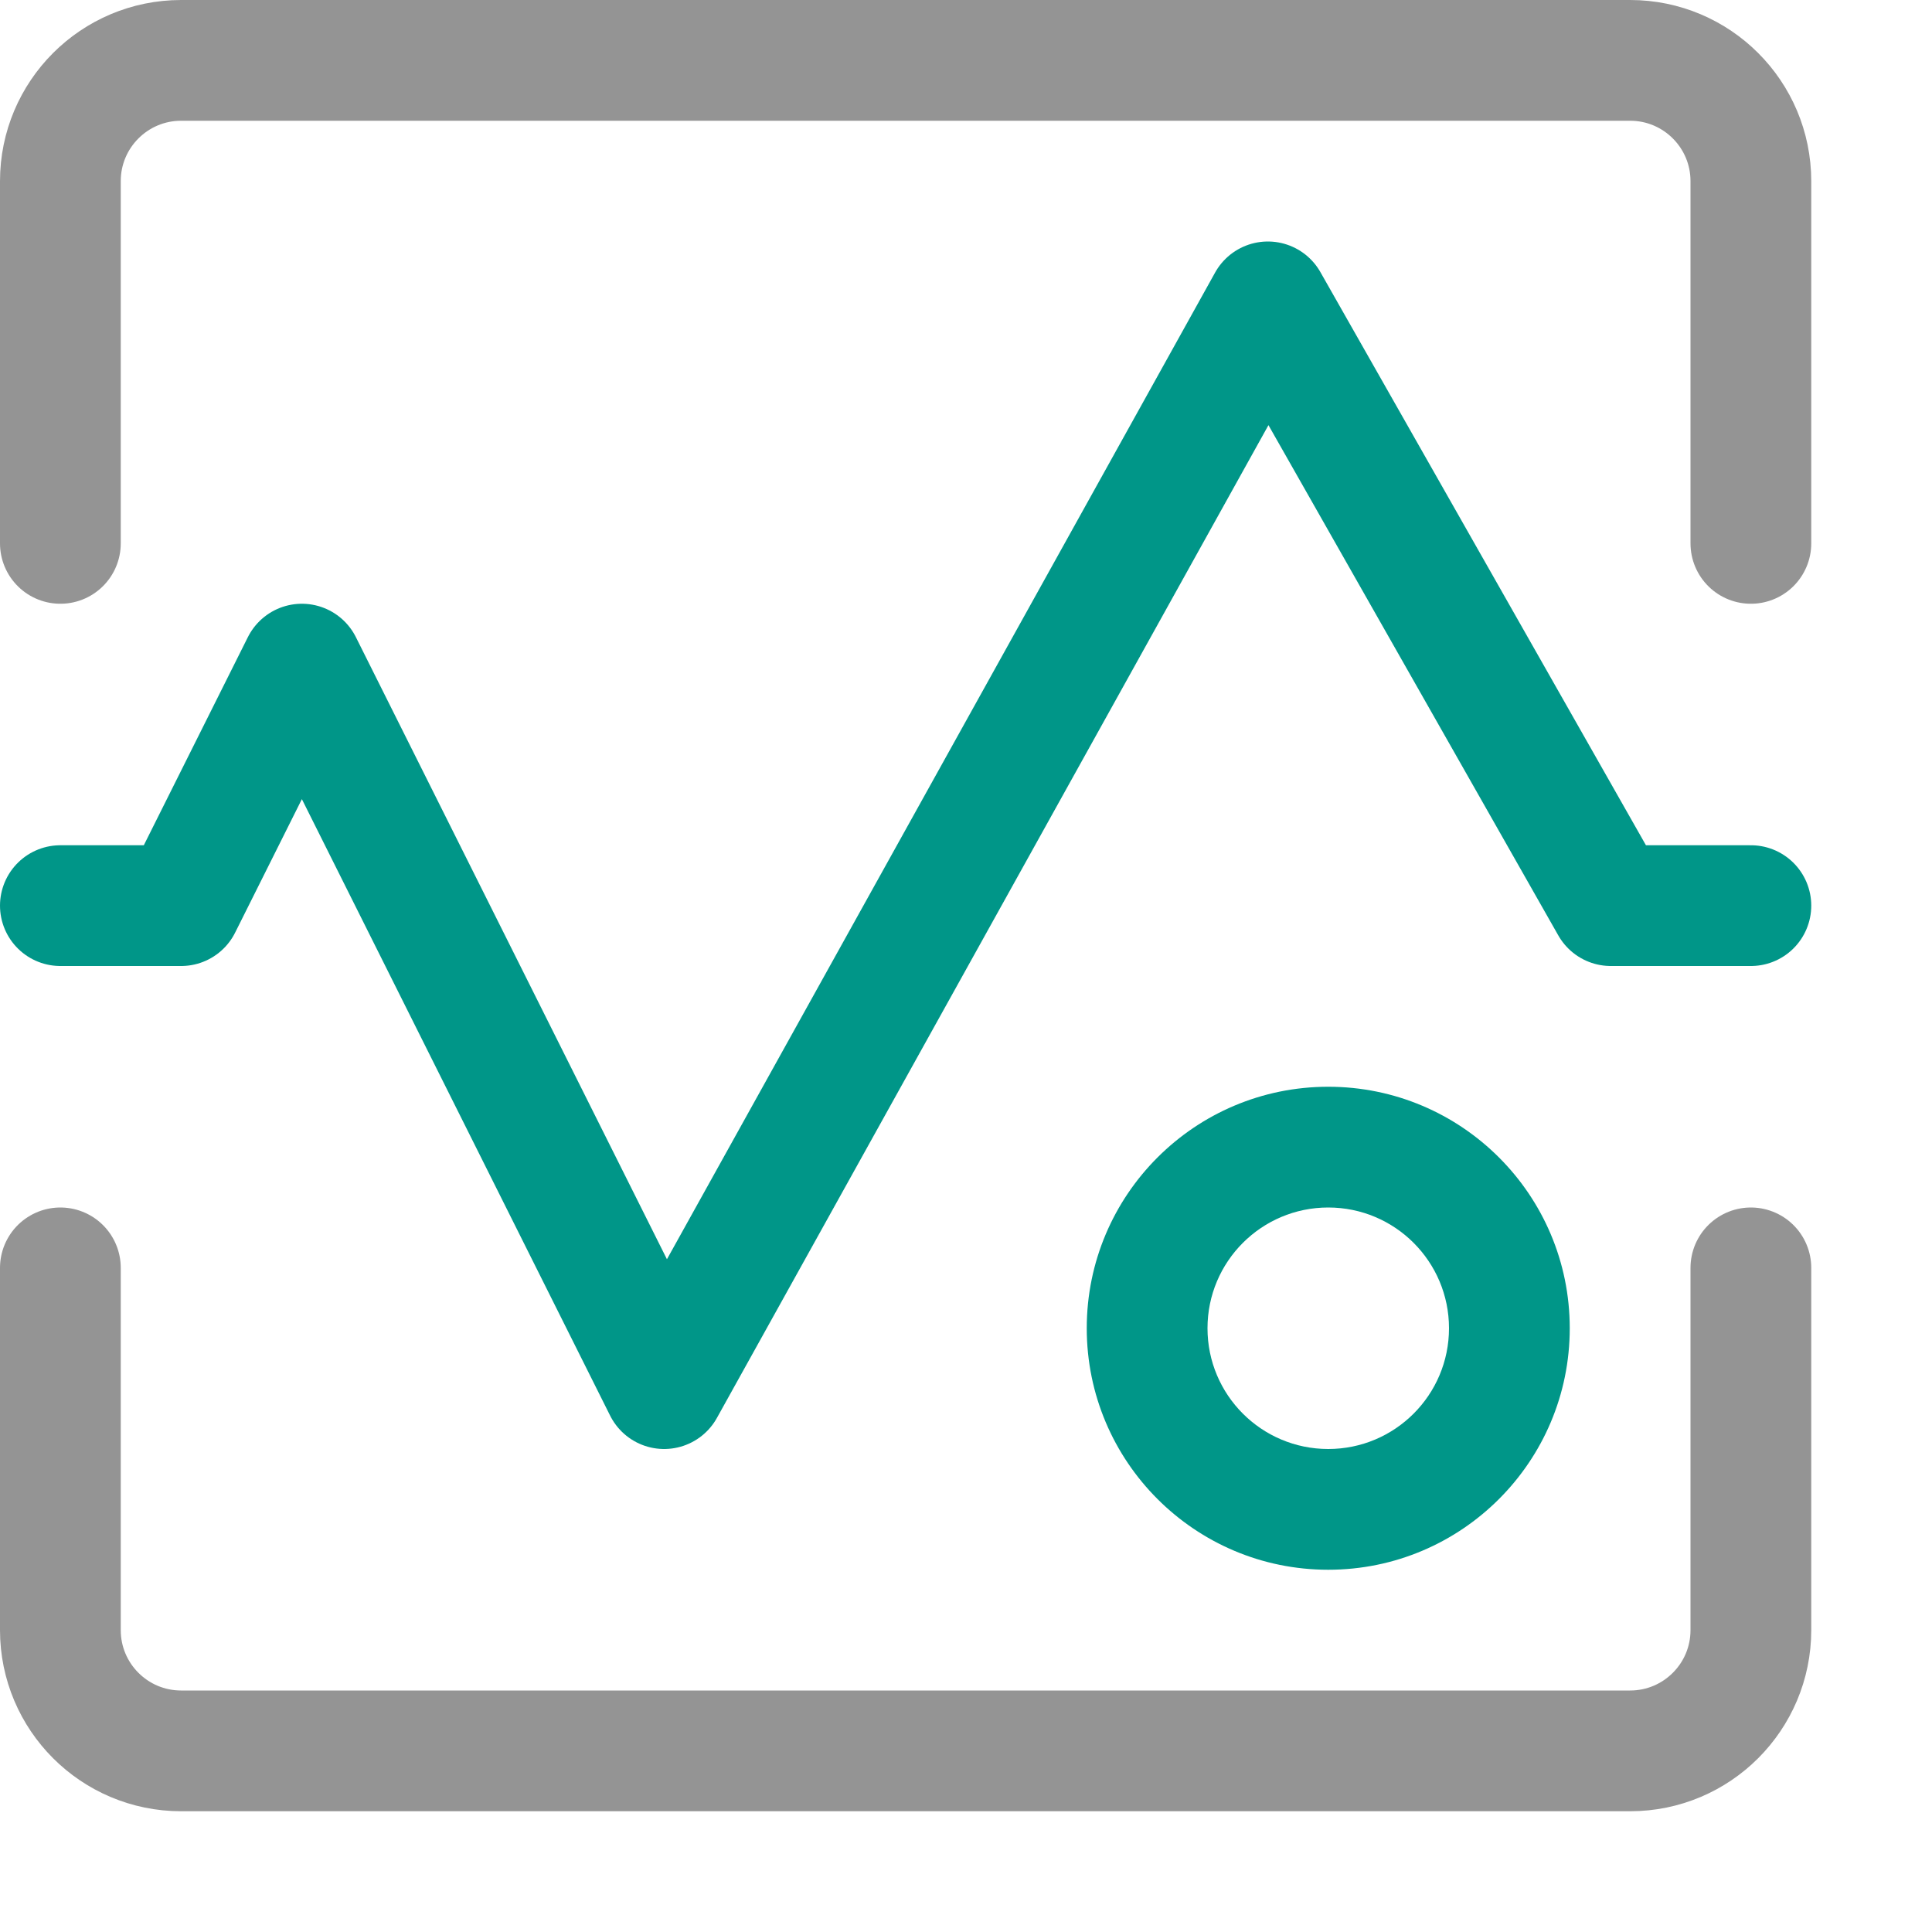
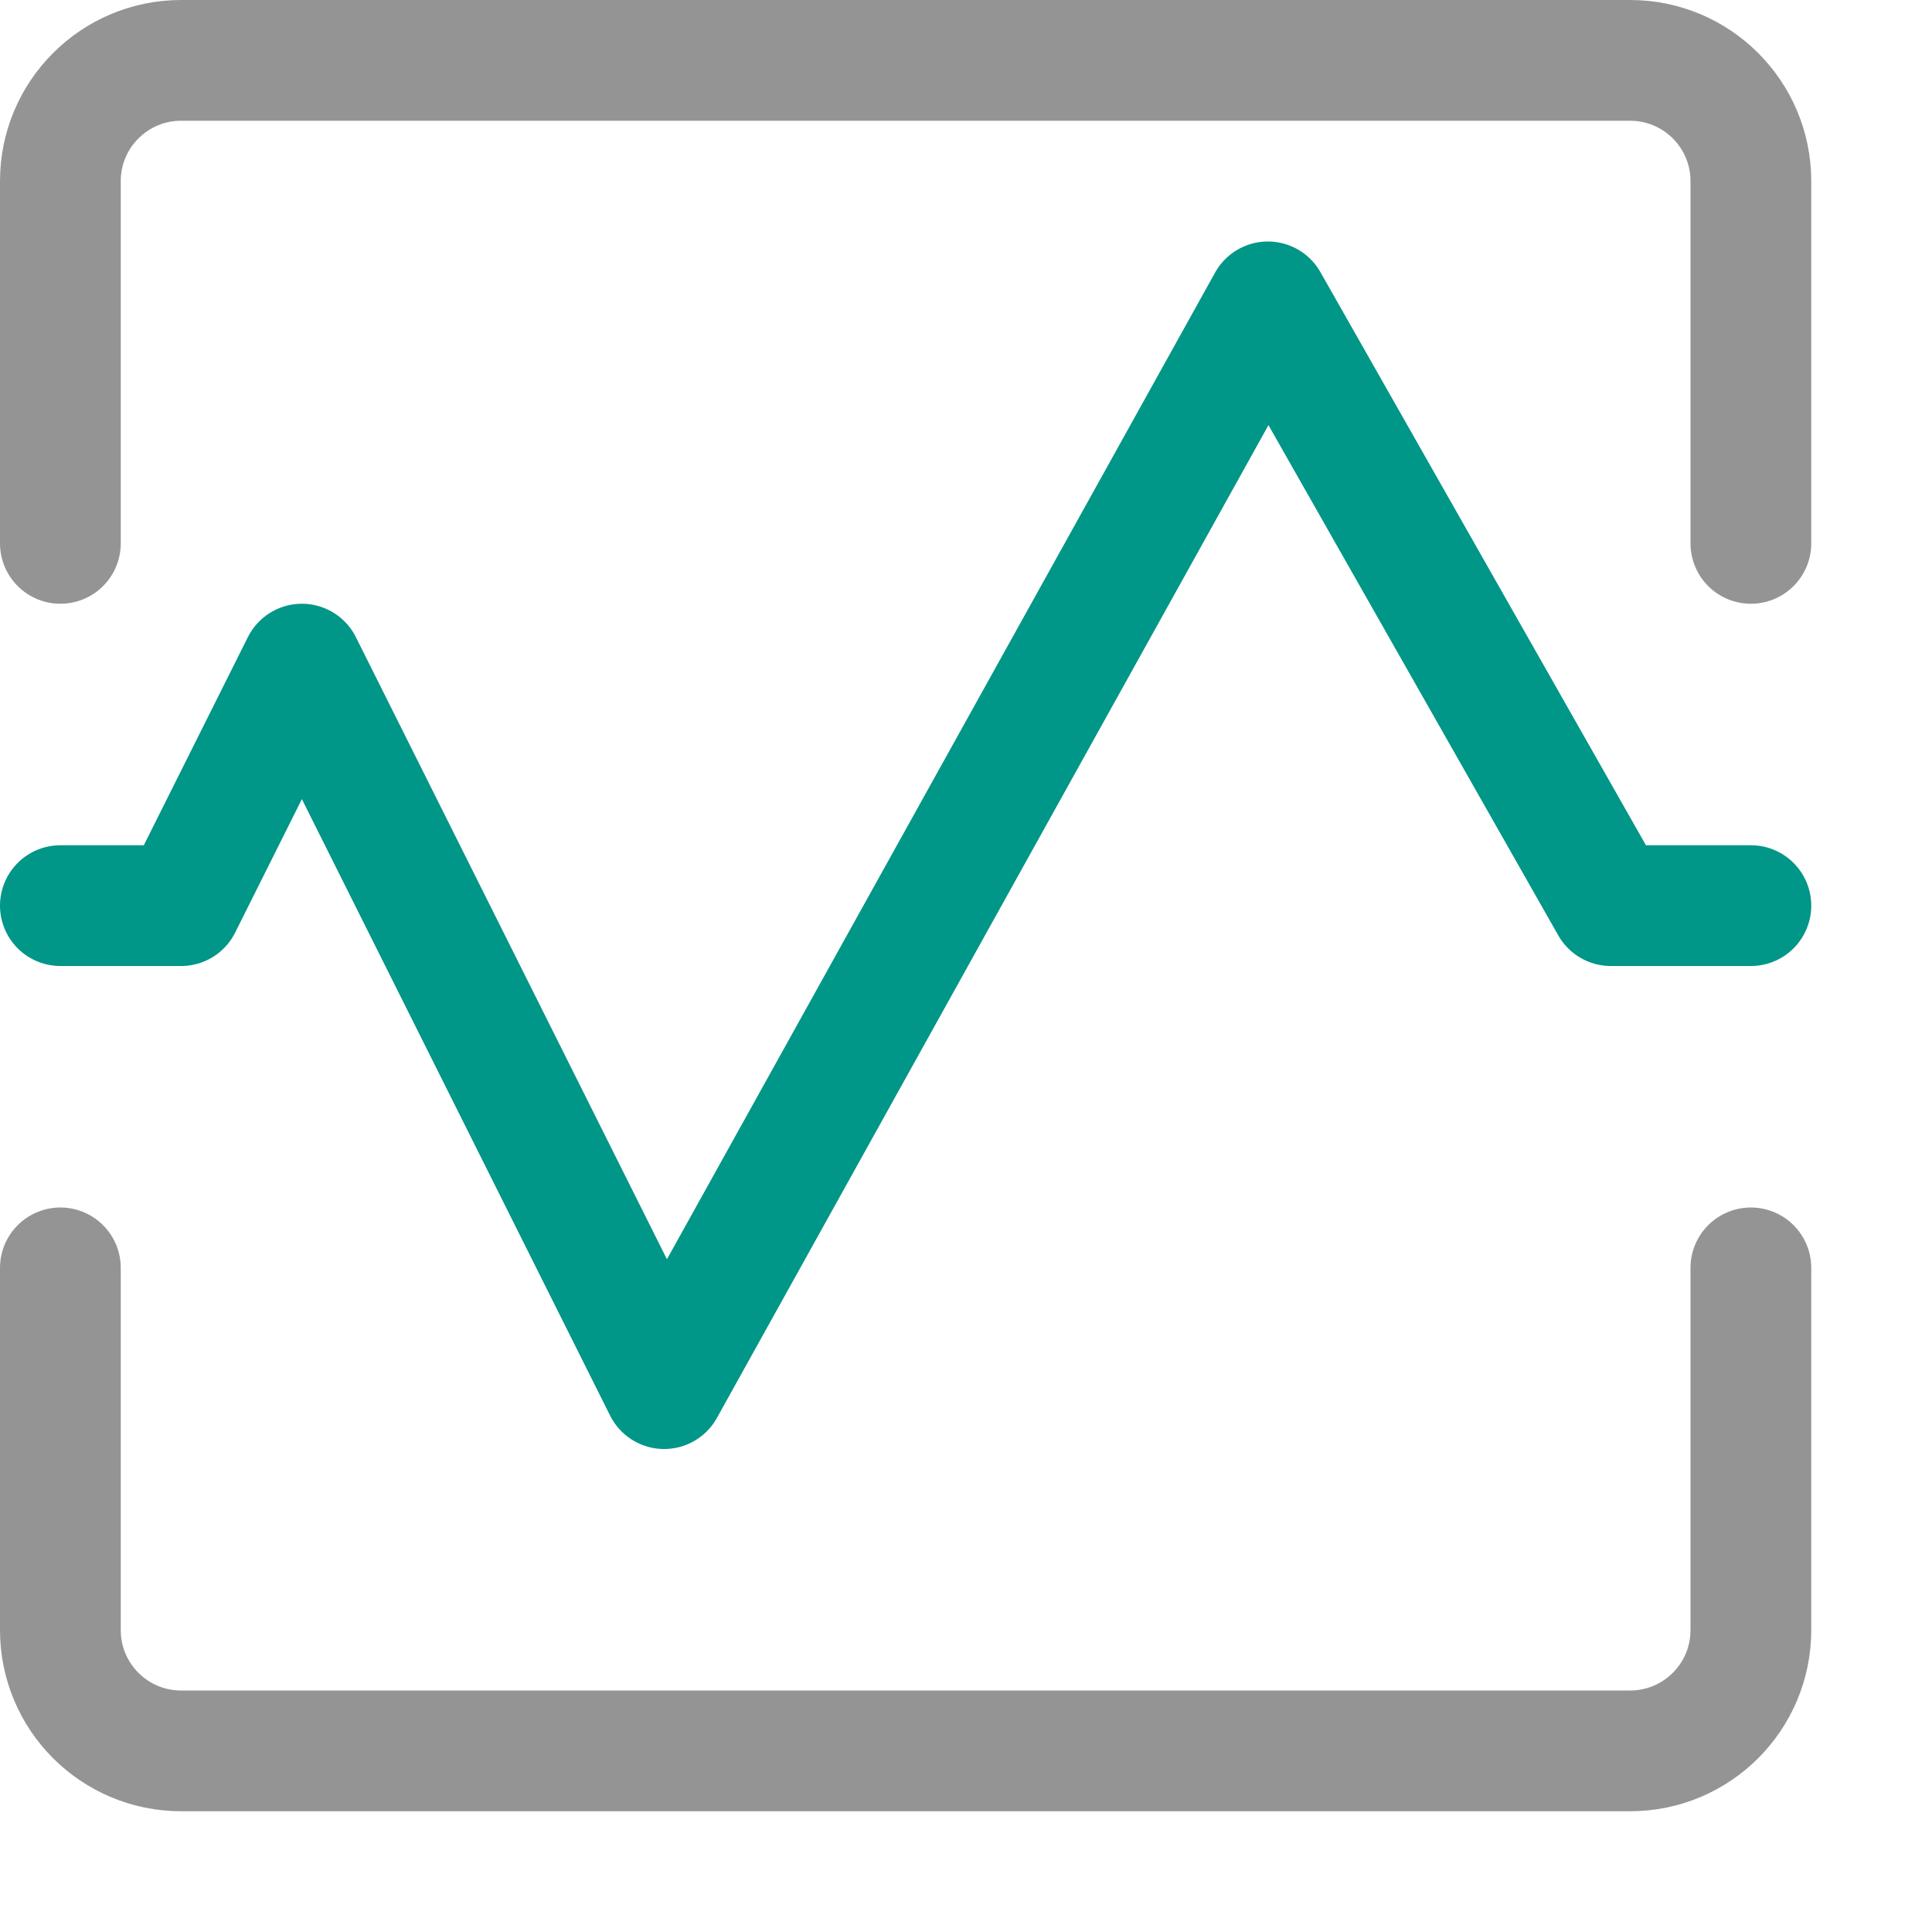
<svg xmlns="http://www.w3.org/2000/svg" viewBox="0 0 16 16">
  <polyline points="0.5 7.5 1.5 7.5 2.5 5.5 5.5 11.5 10.5 2.5 13.34 7.5 14.5 7.5" style="fill:none;stroke:#009688;stroke-linecap:round;stroke-linejoin:round" />
  <path d="M.5,10.5v3a1,1,0,0,0,1,1h12a1,1,0,0,0,1-1v-3" style="fill:none;stroke:#949494;stroke-linecap:round;stroke-linejoin:round" />
  <path d="M14.5,4.5v-3a1,1,0,0,0-1-1H1.5a1,1,0,0,0-1,1v3" style="fill:none;stroke:#949494;stroke-linecap:round;stroke-linejoin:round" />
-   <path d="M11,10a1,1,0,1,1-1,1,1,1,0,0,1,1-1m0-1a2,2,0,1,0,2,2,2,2,0,0,0-2-2Z" style="fill:#009688" />
</svg>
